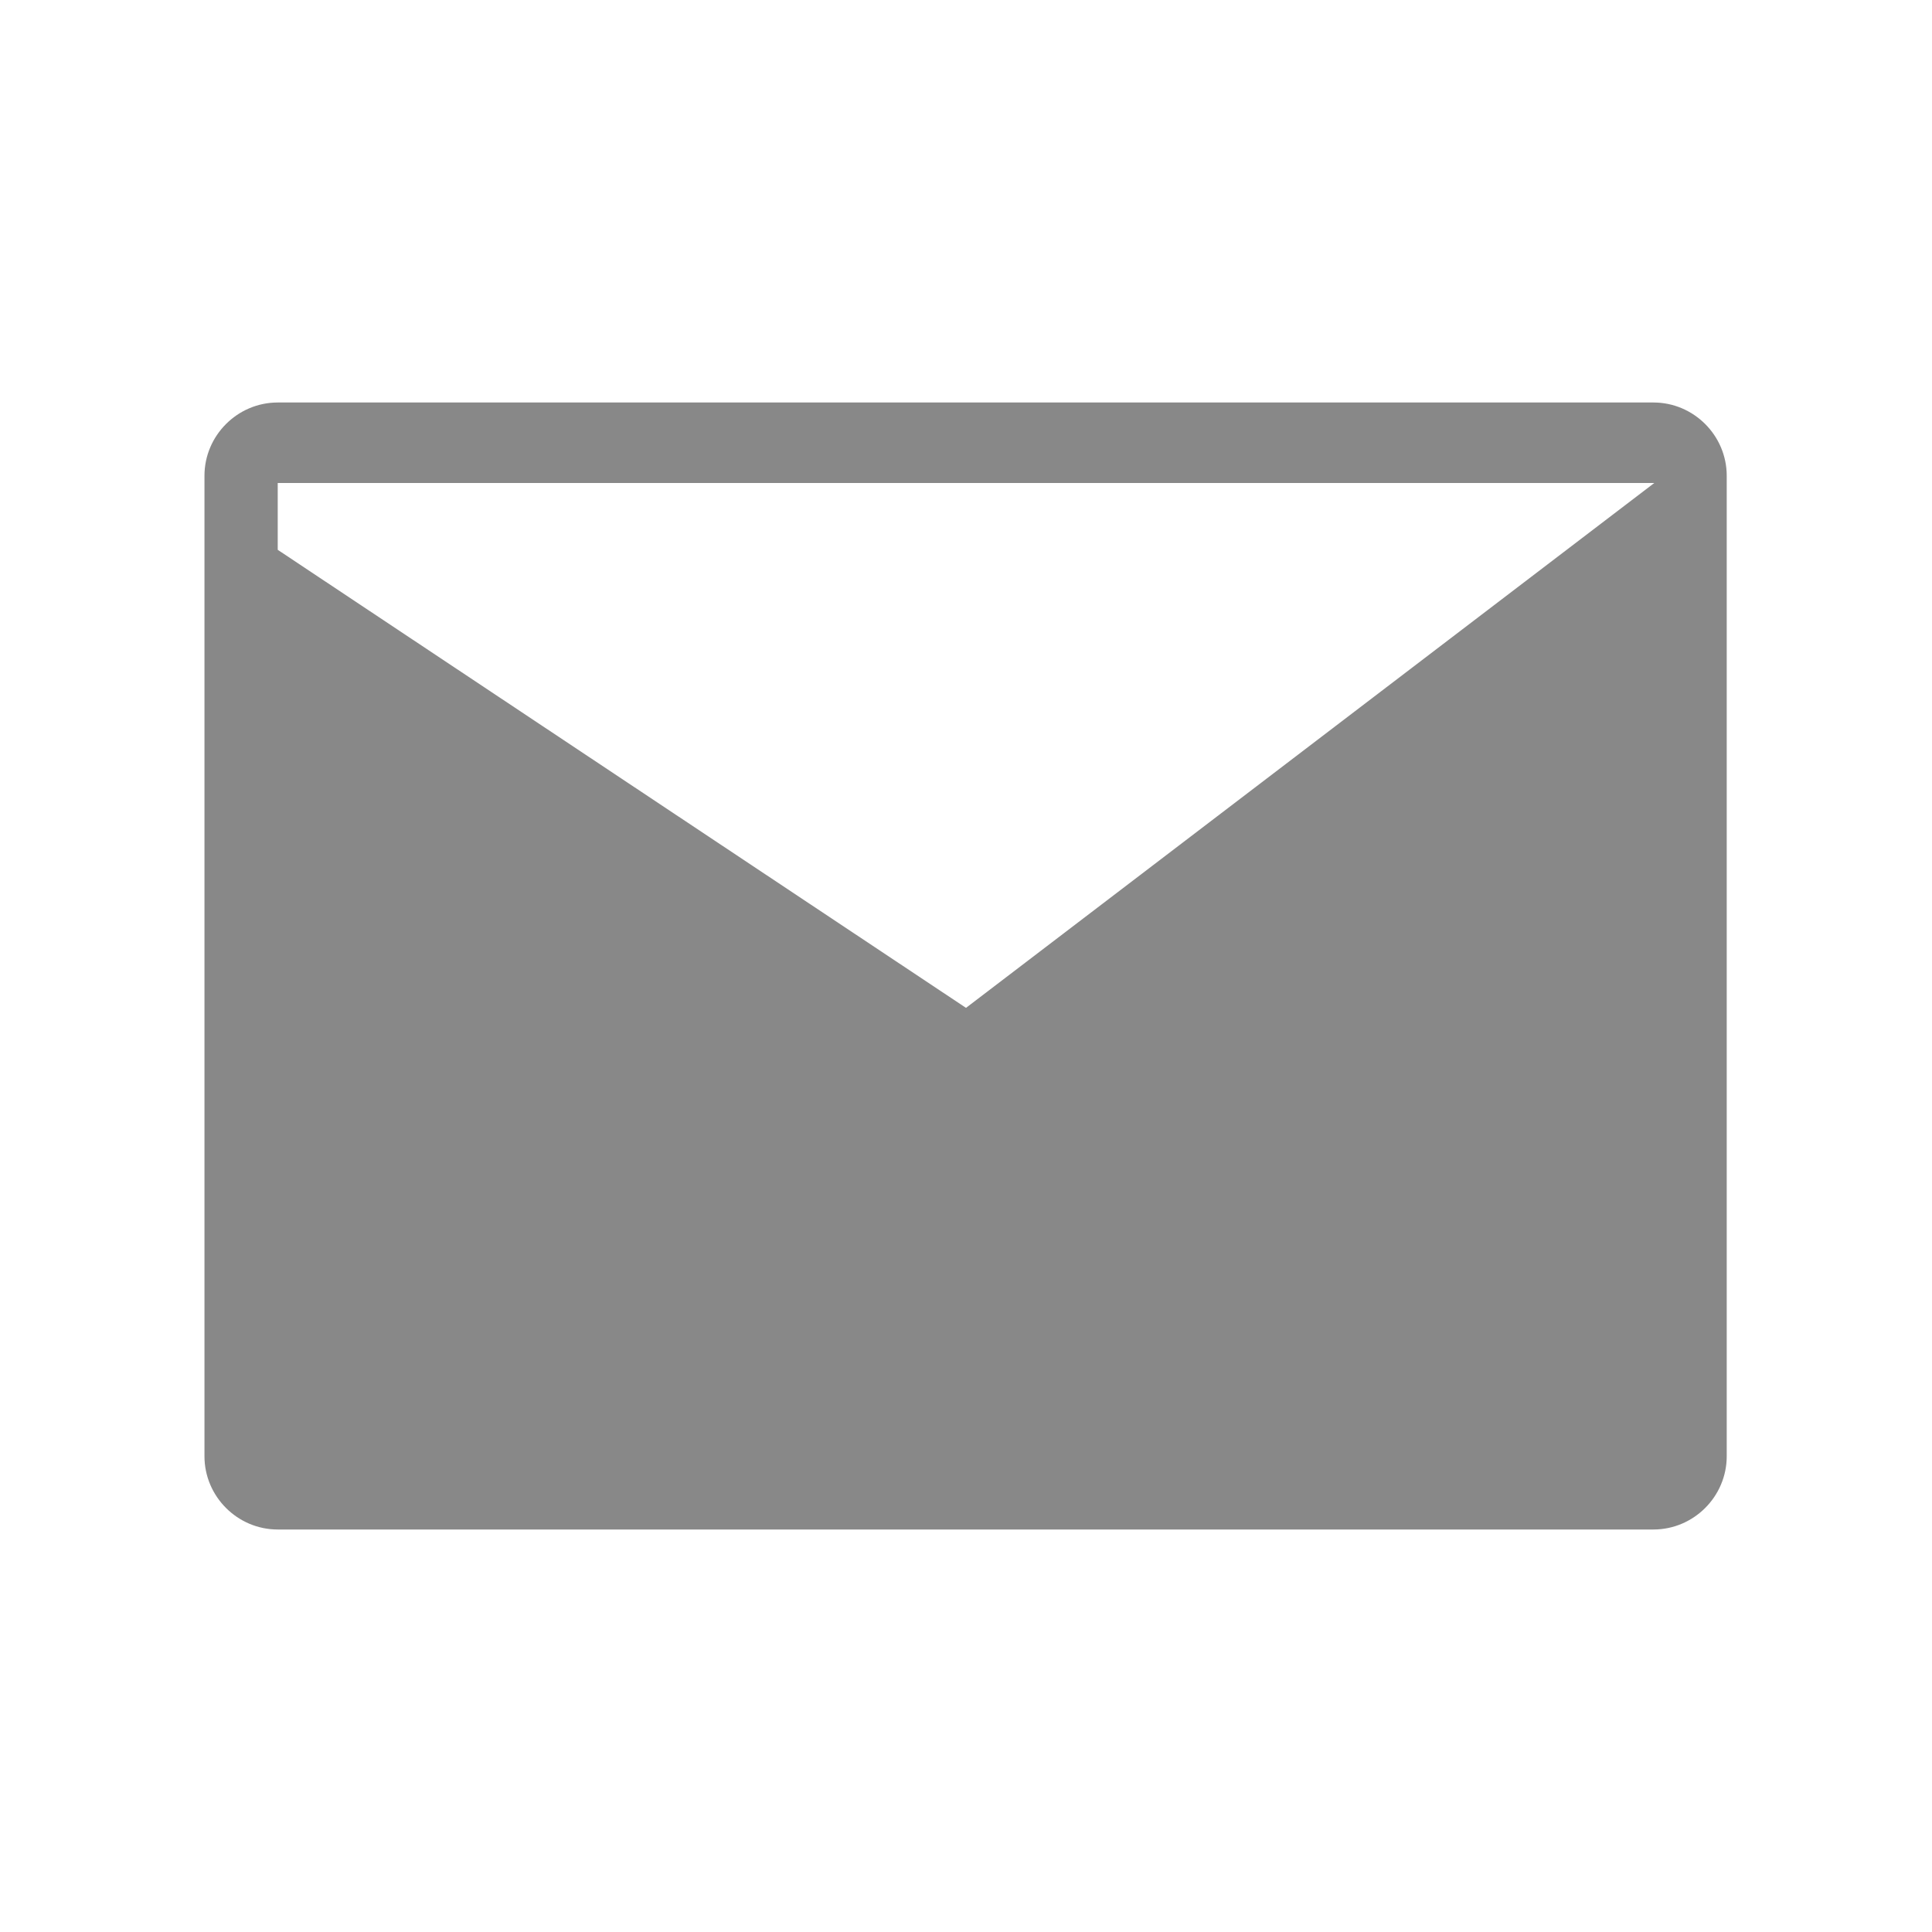
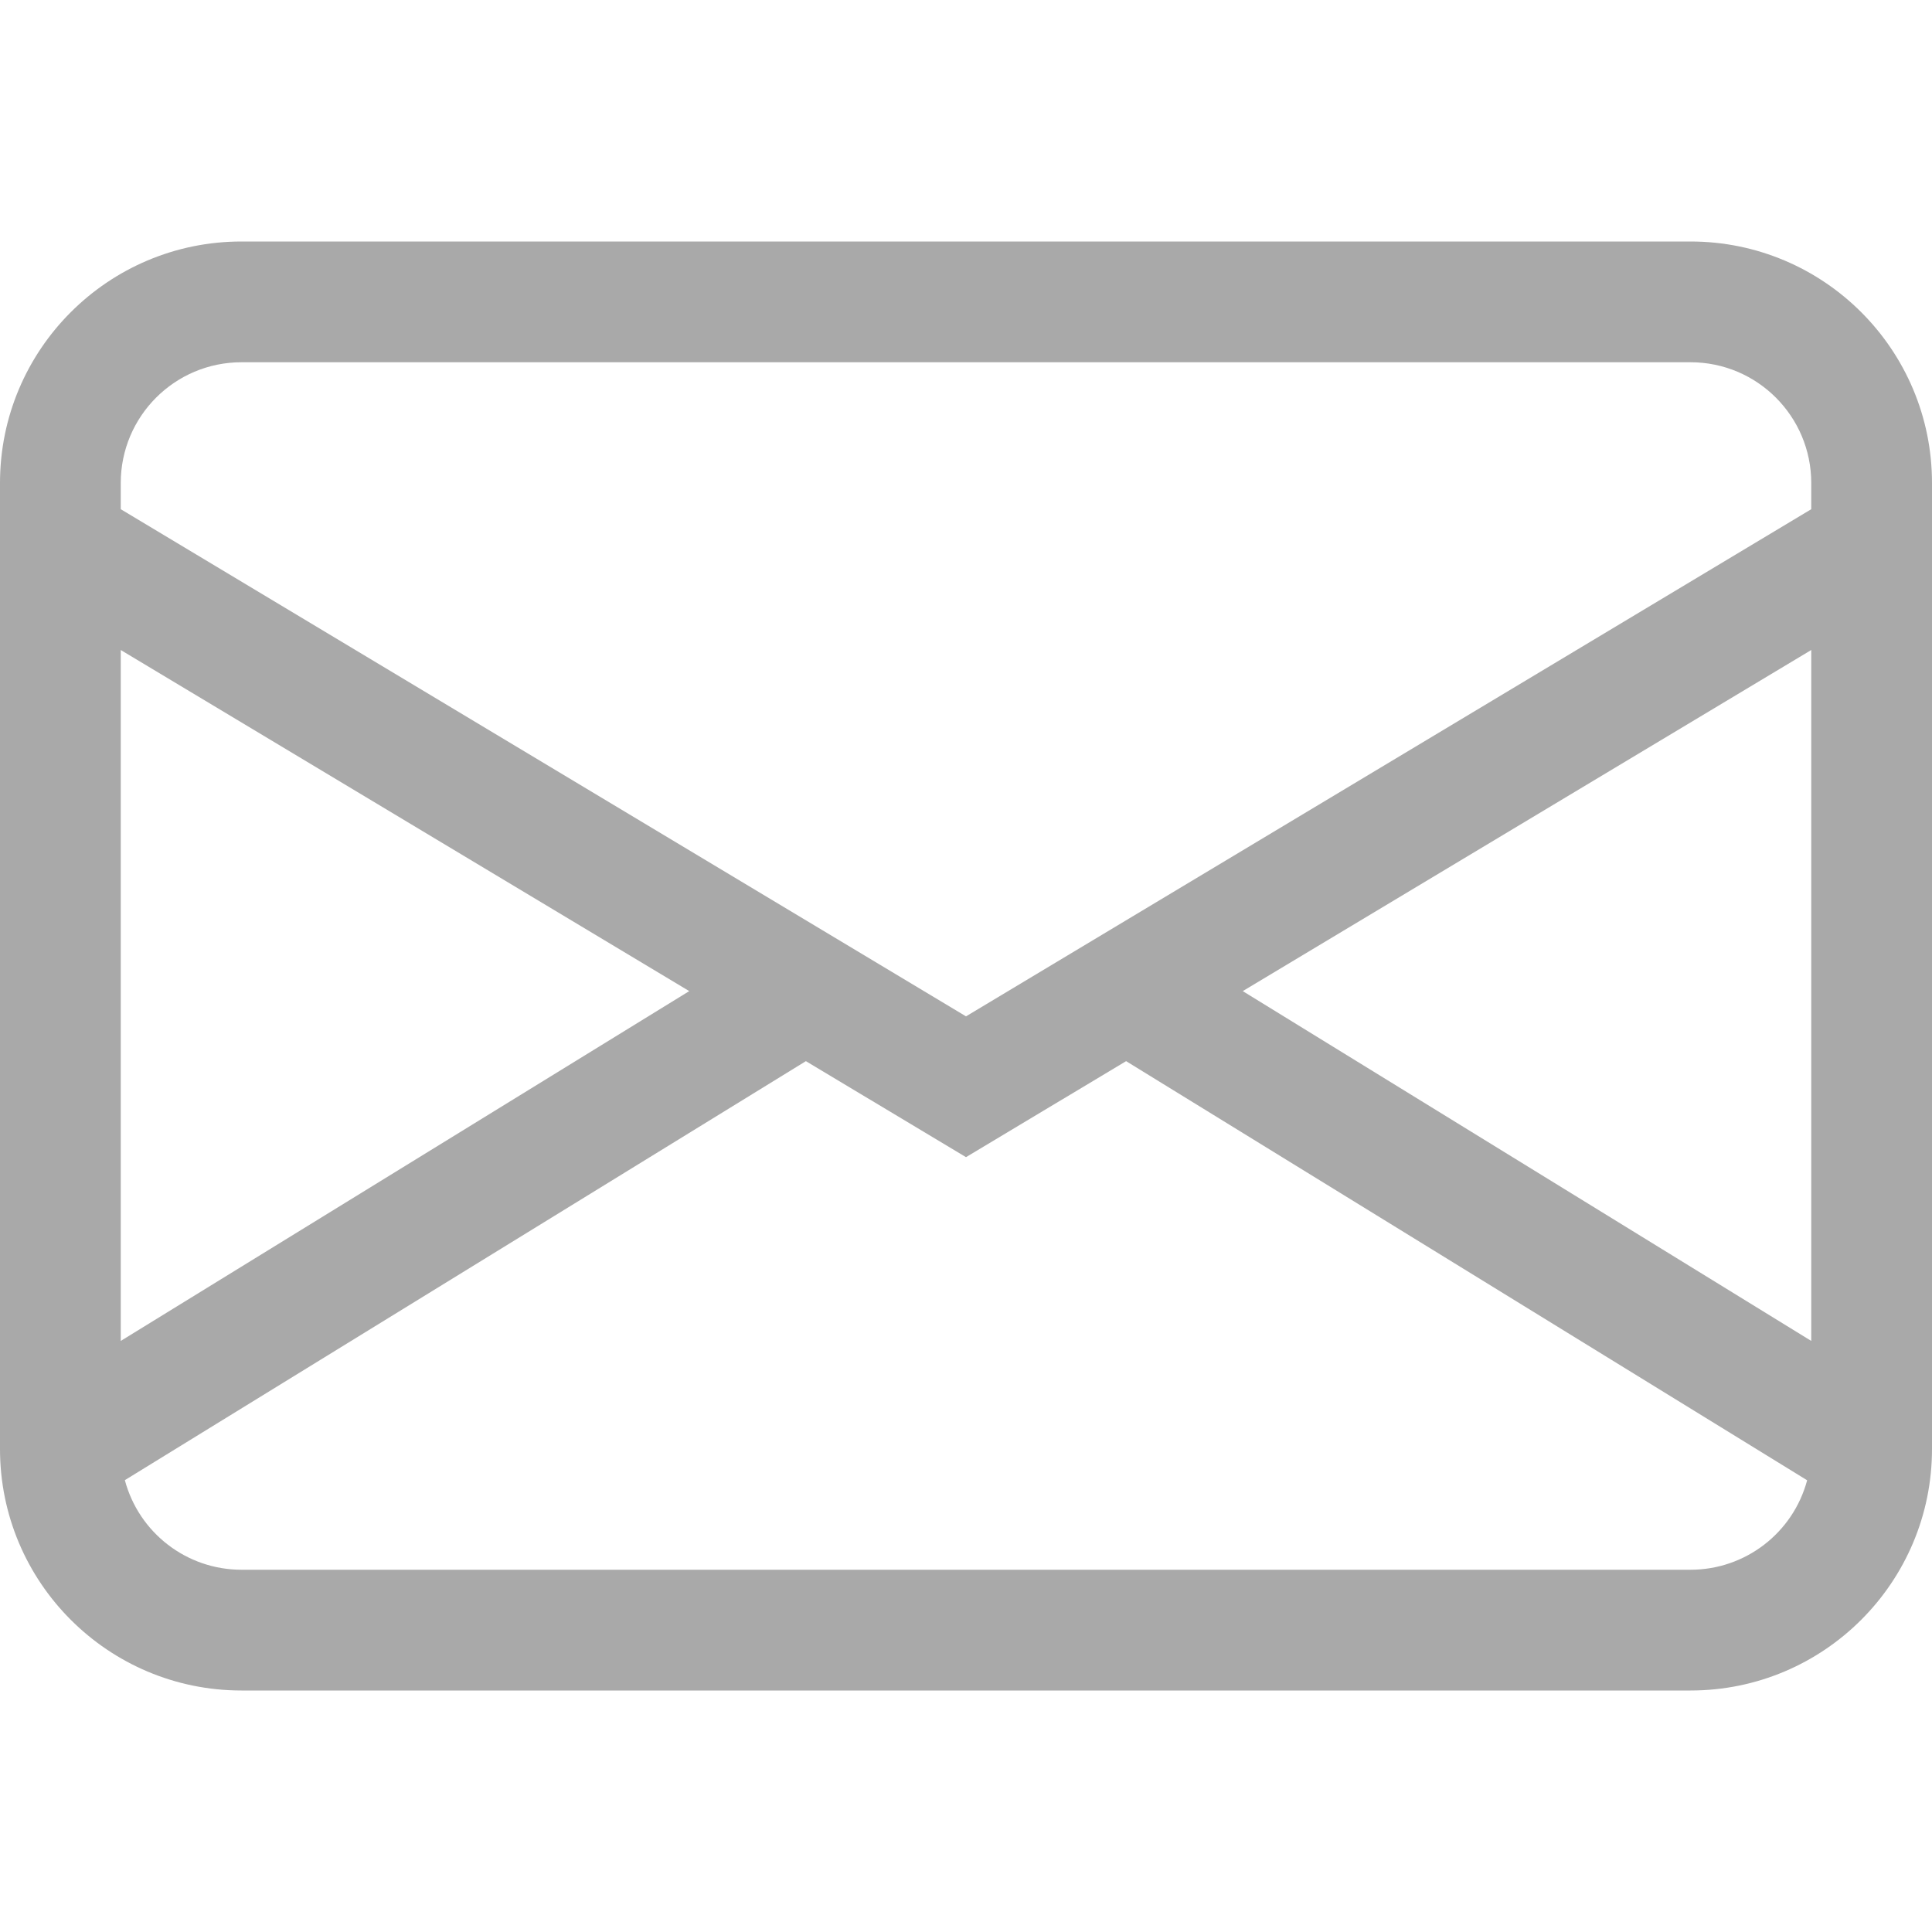
- <svg xmlns="http://www.w3.org/2000/svg" viewBox="0 0 24 24" width="20" height="20">
-   <path fill="#888" d="M3.45 5h17.09c.5 0 .91.41.91.91v12.18c0 .5-.41.91-.91.91H3.45c-.5 0-.91-.41-.91-.91V5.91c0-.5.41-.91.91-.91zm0 1.83L12 12.52 20.55 6H3.45z" />
-   <path fill="none" d="M0 0h24v24H0z" />
+ <svg xmlns="http://www.w3.org/2000/svg" width="16" height="16" fill="#a9a9a9" class="bi bi-envelope" viewBox="0 0 16 16">
+   <path d="M0 4a2 2 0 0 1 2-2h12a2 2 0 0 1 2 2v8a2 2 0 0 1-2 2H2a2 2 0 0 1-2-2zm2-1a1 1 0 0 0-1 1v.217l7 4.2 7-4.2V4a1 1 0 0 0-1-1zm13 2.383-4.708 2.825L15 11.105zm-.034 6.876-5.64-3.471L8 9.583l-1.326-.795-5.64 3.47A1 1 0 0 0 2 13h12a1 1 0 0 0 .966-.741M1 11.105l4.708-2.897L1 5.383z" />
</svg>
